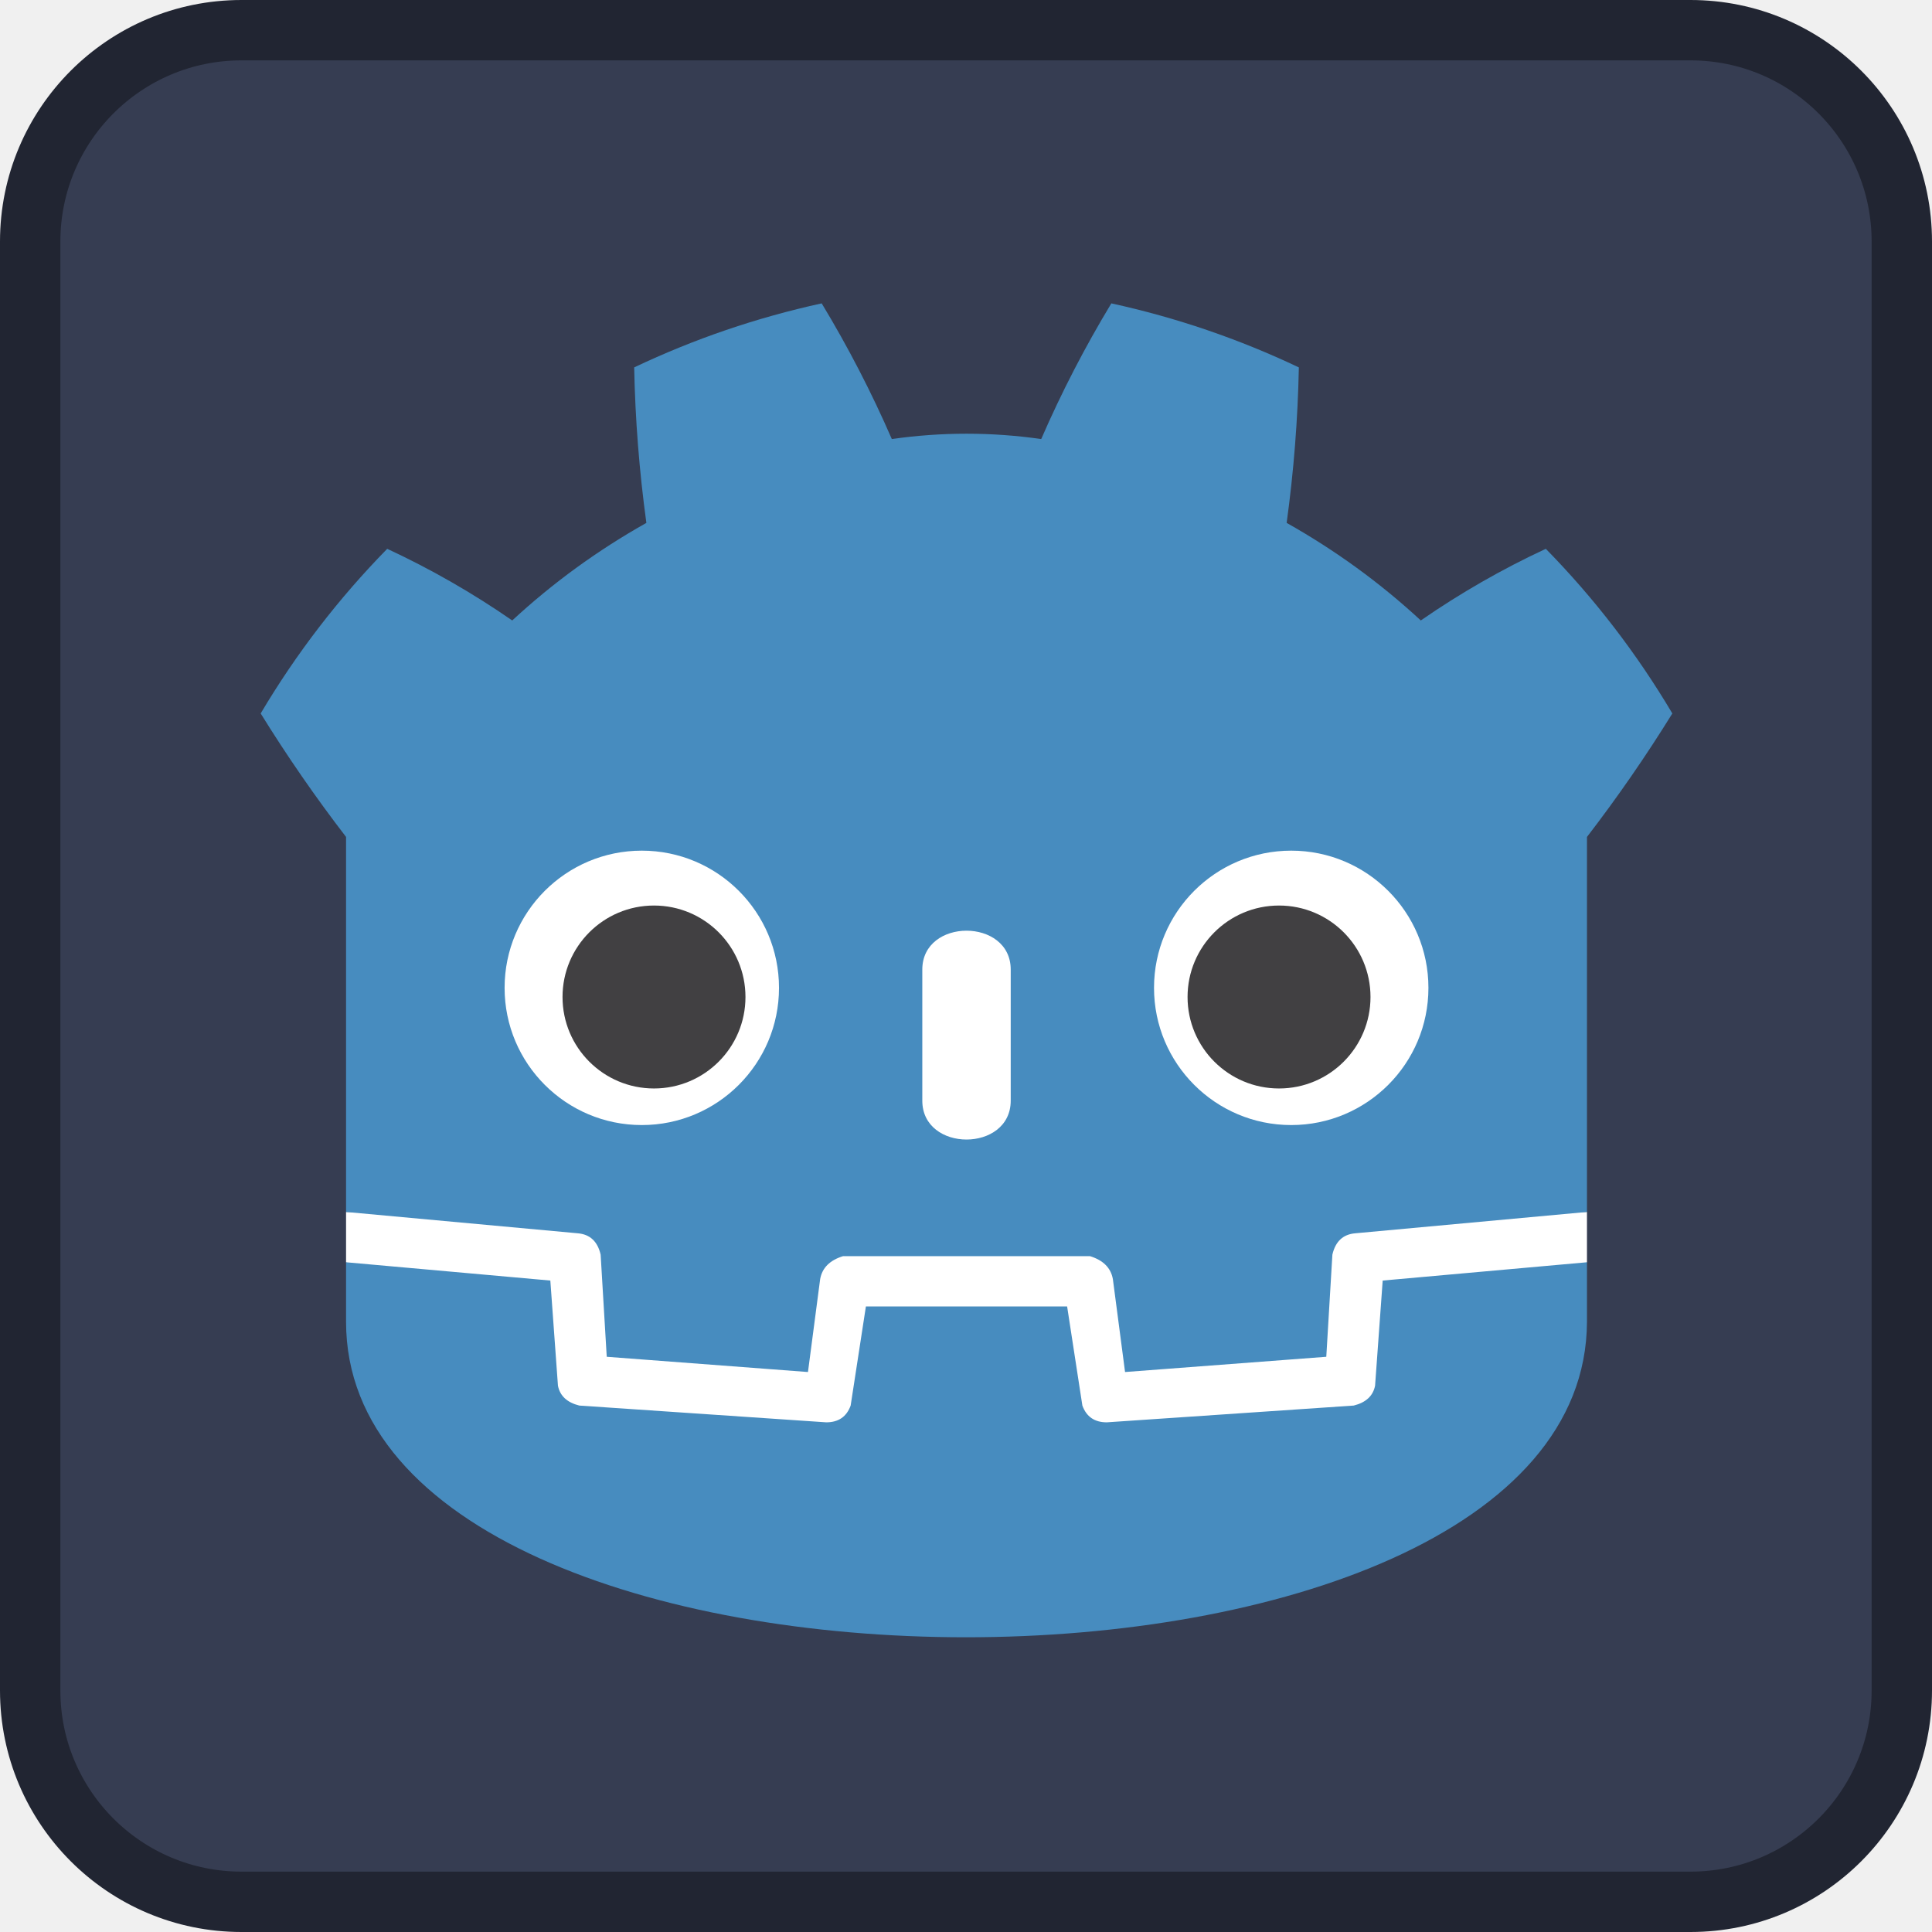
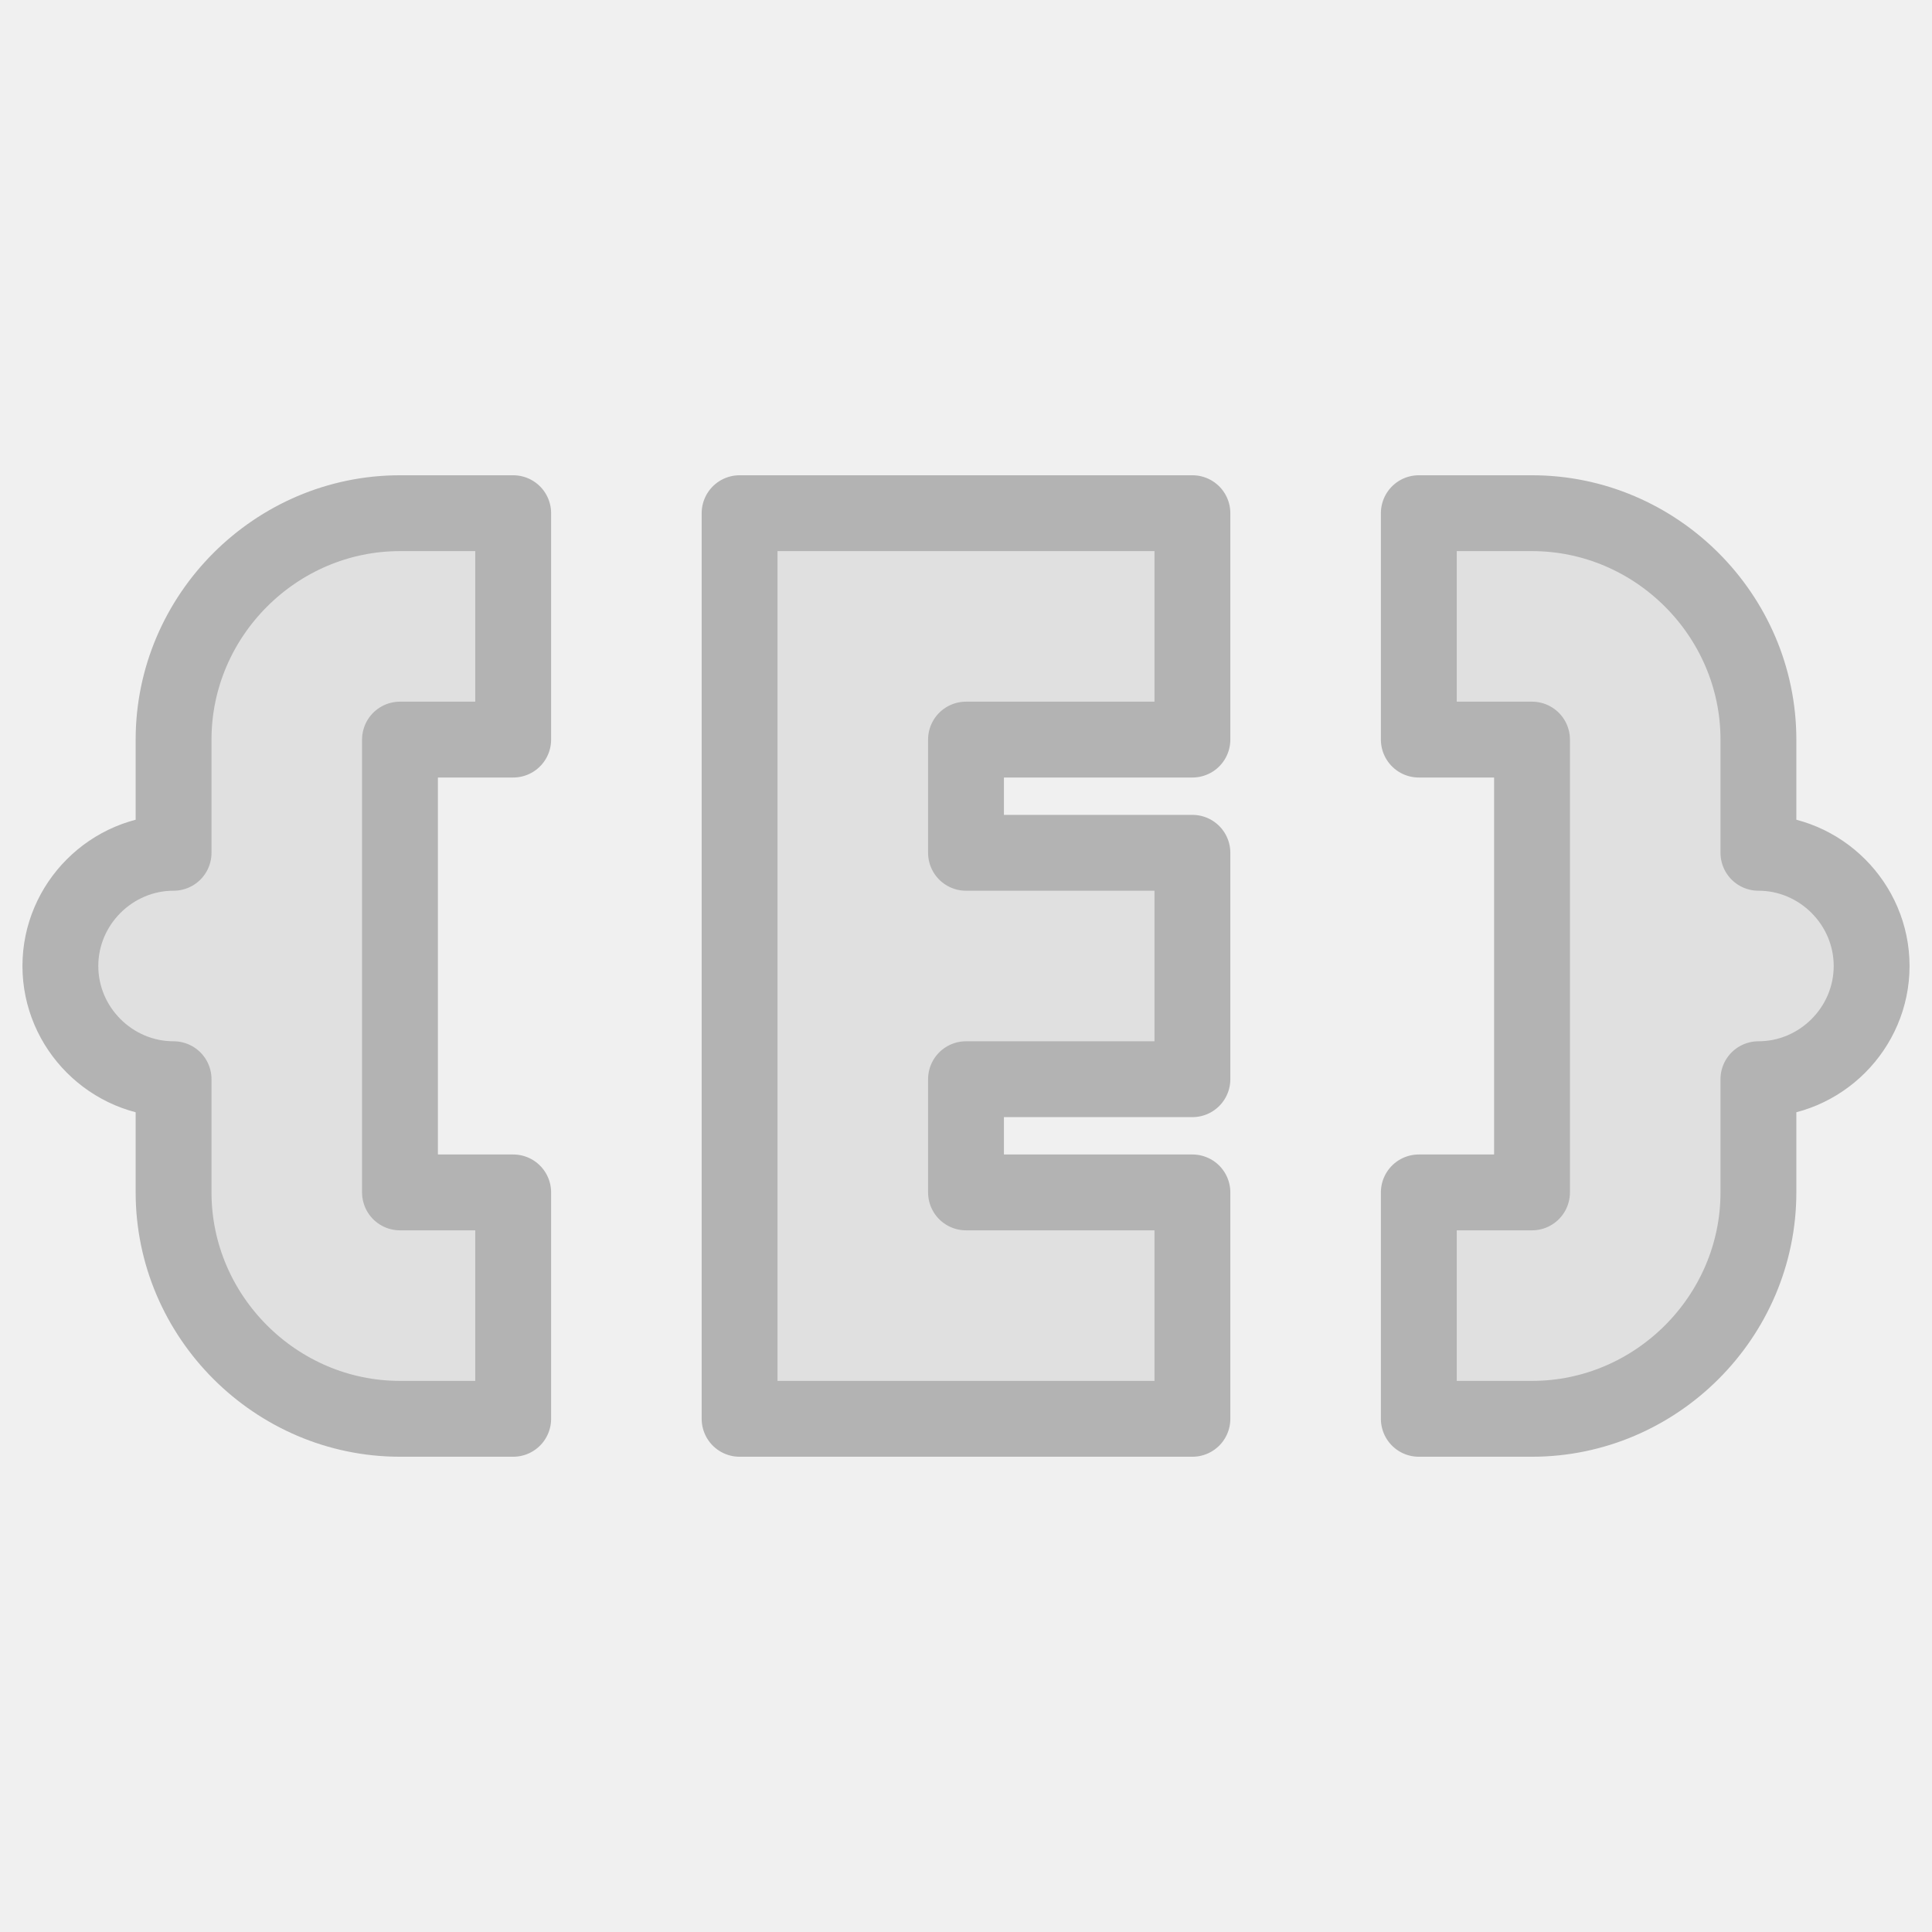
- <svg xmlns="http://www.w3.org/2000/svg" height="128" width="128">
-   <rect x="2" y="2" width="124" height="124" rx="14" fill="#363d52" stroke="#212532" stroke-width="4" />
-   <g transform="scale(.101) translate(122 122)">
-     <g fill="#fff">
-       <path d="M105 673v33q407 354 814 0v-33z" />
-       <path d="m105 673 152 14q12 1 15 14l4 67 132 10 8-61q2-11 15-15h162q13 4 15 15l8 61 132-10 4-67q3-13 15-14l152-14V427q30-39 56-81-35-59-83-108-43 20-82 47-40-37-88-64 7-51 8-102-59-28-123-42-26 43-46 89-49-7-98 0-20-46-46-89-64 14-123 42 1 51 8 102-48 27-88 64-39-27-82-47-48 49-83 108 26 42 56 81zm0 33v39c0 276 813 276 814 0v-39l-134 12-5 69q-2 10-14 13l-162 11q-12 0-16-11l-10-65H446l-10 65q-4 11-16 11l-162-11q-12-3-14-13l-5-69z" fill="#478cbf" />
-       <path d="M483 600c0 34 58 34 58 0v-86c0-34-58-34-58 0z" />
-       <circle cx="725" cy="526" r="90" />
-       <circle cx="299" cy="526" r="90" />
-     </g>
-     <g fill="#414042">
-       <circle cx="307" cy="532" r="60" />
-       <circle cx="717" cy="532" r="60" />
-     </g>
+ <svg xmlns="http://www.w3.org/2000/svg" width="100%" height="100%" viewBox="0 0 128 128" version="1.1" xml:space="preserve" style="fill-rule:evenodd;clip-rule:evenodd;stroke-linejoin:round;stroke-miterlimit:2;">
+   <g transform="matrix(7.5,0,0,7.5,4,19)">
+     <path d="M3,2C1.903,2 1,2.903 1,4L1,5C0.451,5 -0,5.451 0,6C0,6.549 0.451,7 1,7L1,8C1,9.097 1.903,10 3,10L4,10L4,8L3,8L3,4L4,4L4,2L3,2ZM6,2L6,10L10,10L10,8L8,8L8,7L10,7L10,5L8,5L8,4L10,4L10,2L6,2ZM12,2L12,4L13,4L13,8L12,8L12,10L13,10C14.097,10 15,9.097 15,8L15,7C15.549,7 16,6.549 16,6C16,5.451 15.549,5 15,5L15,4C15,2.903 14.097,2 13,2L12,2Z" style="fill:rgb(224,224,224);fill-rule:nonzero;stroke:rgb(179,179,179);stroke-width:0.67px;" />
  </g>
</svg>
